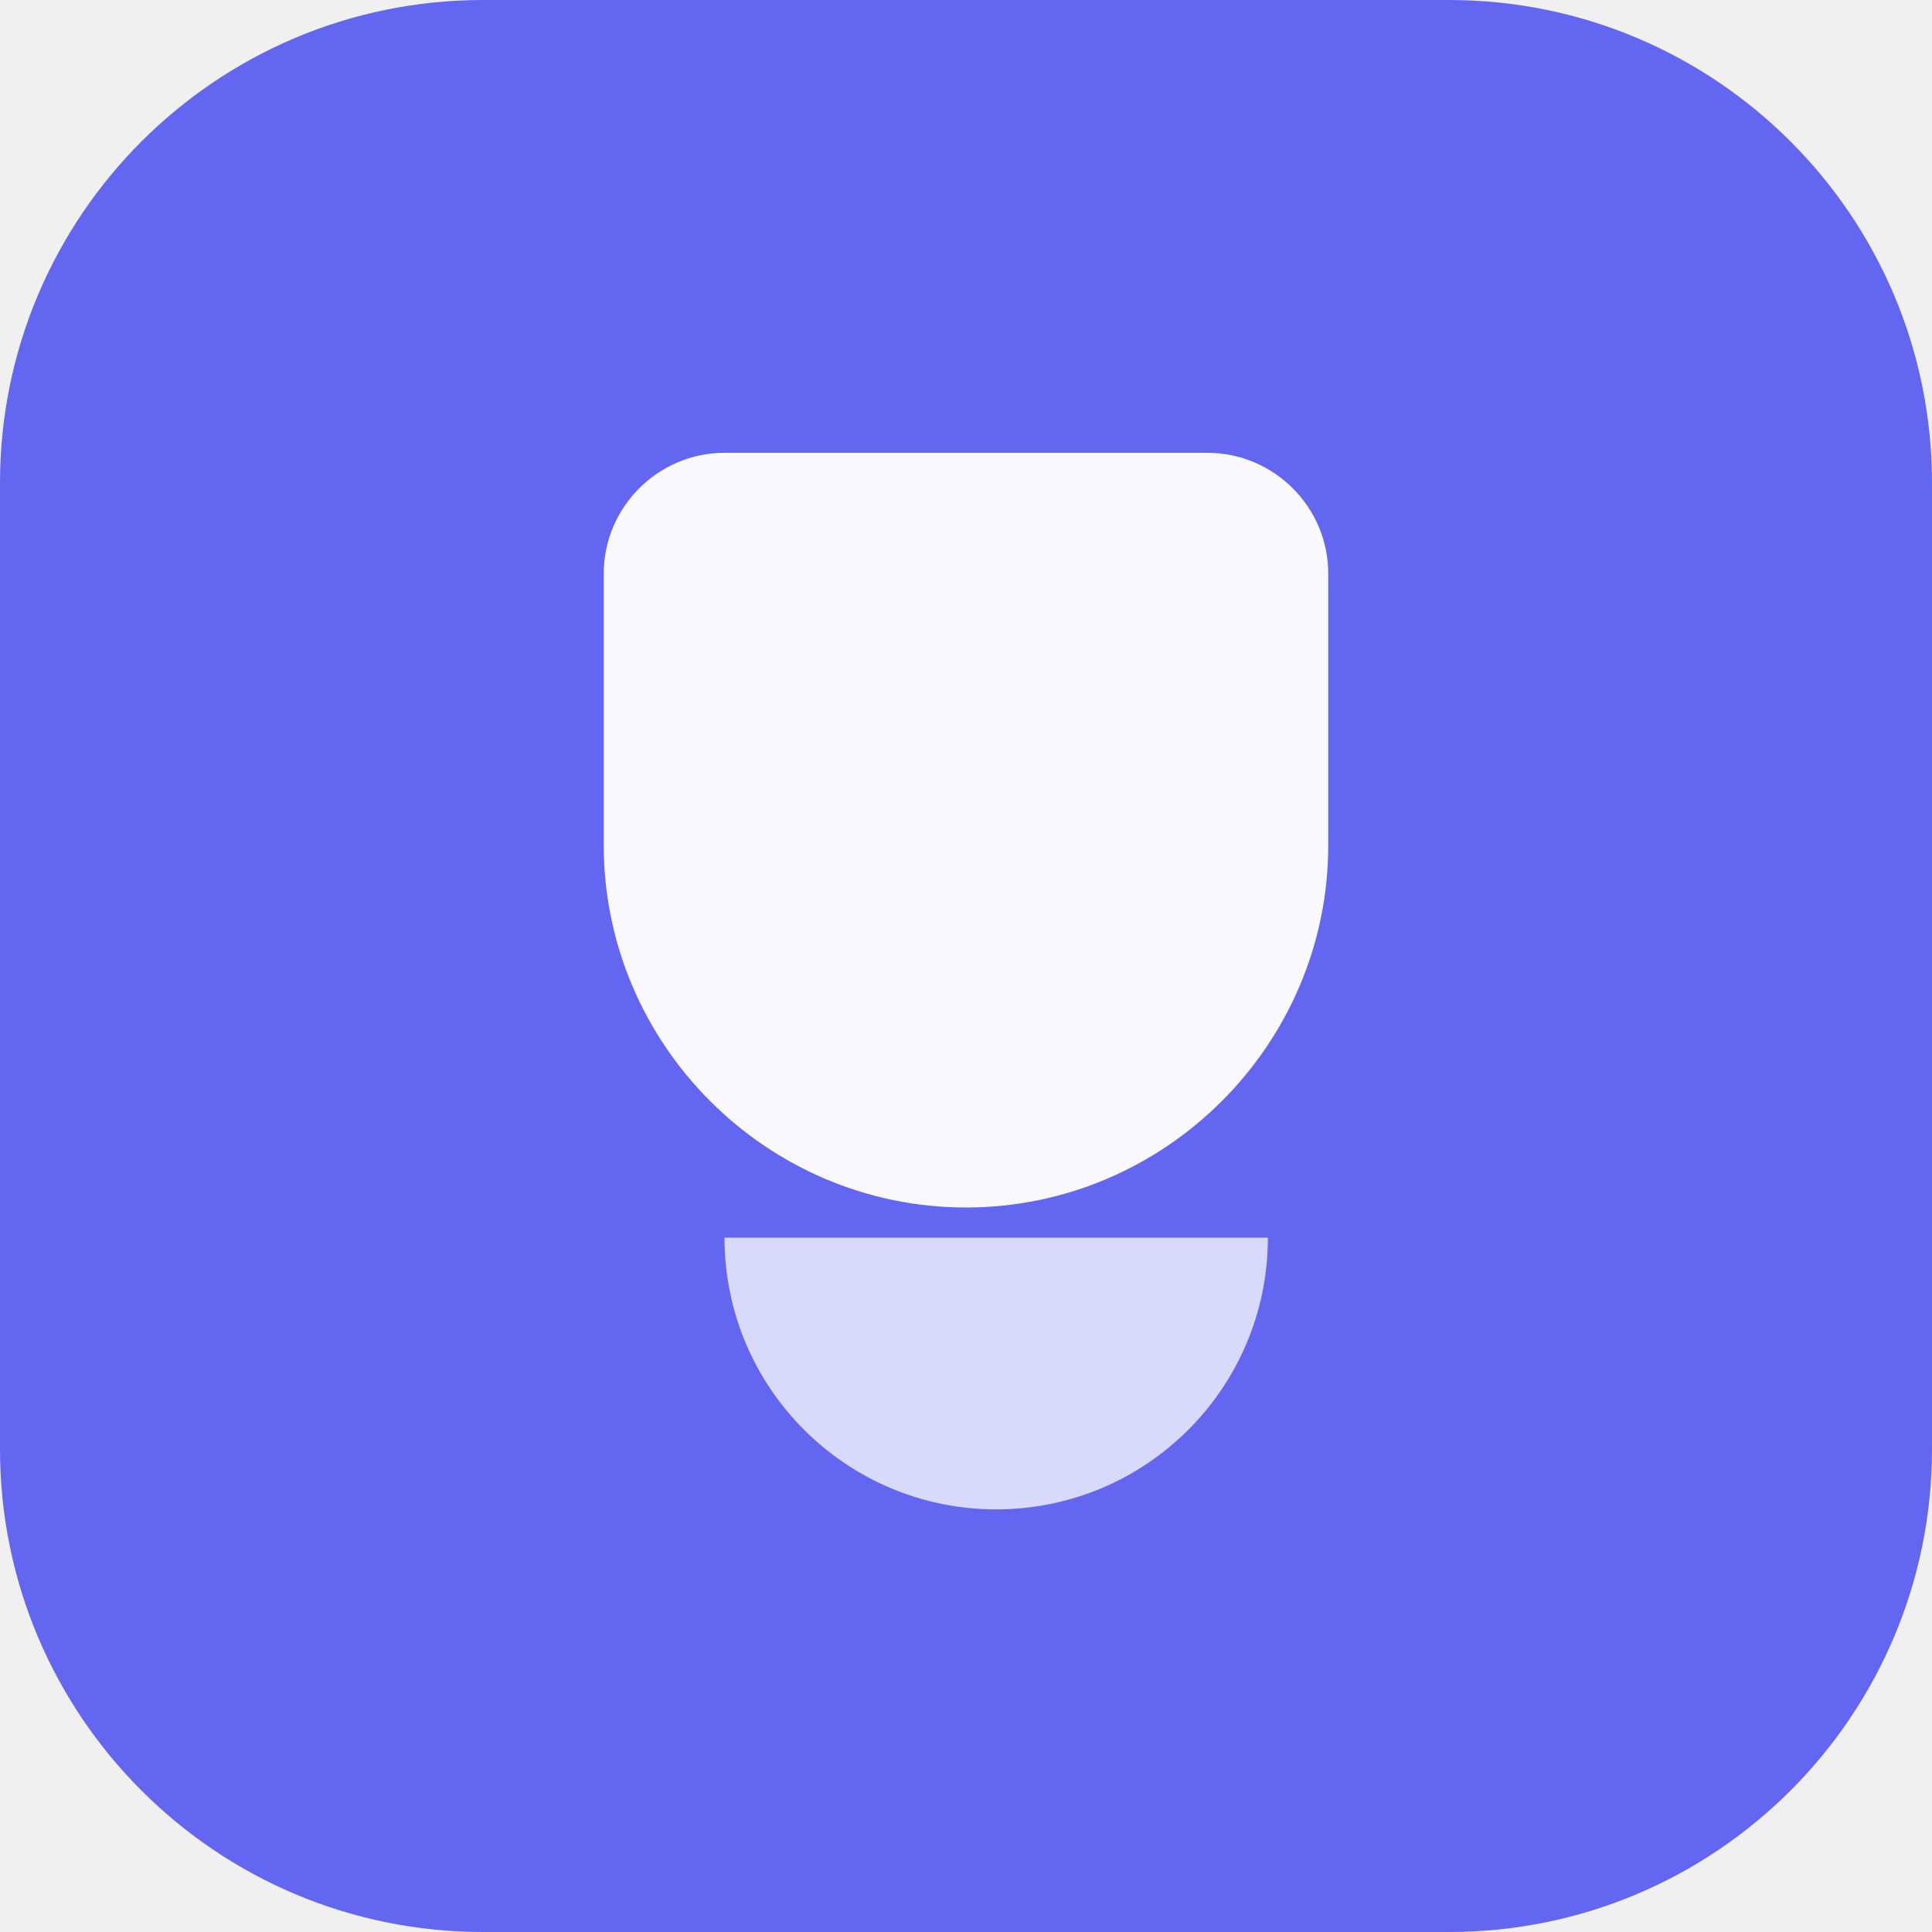
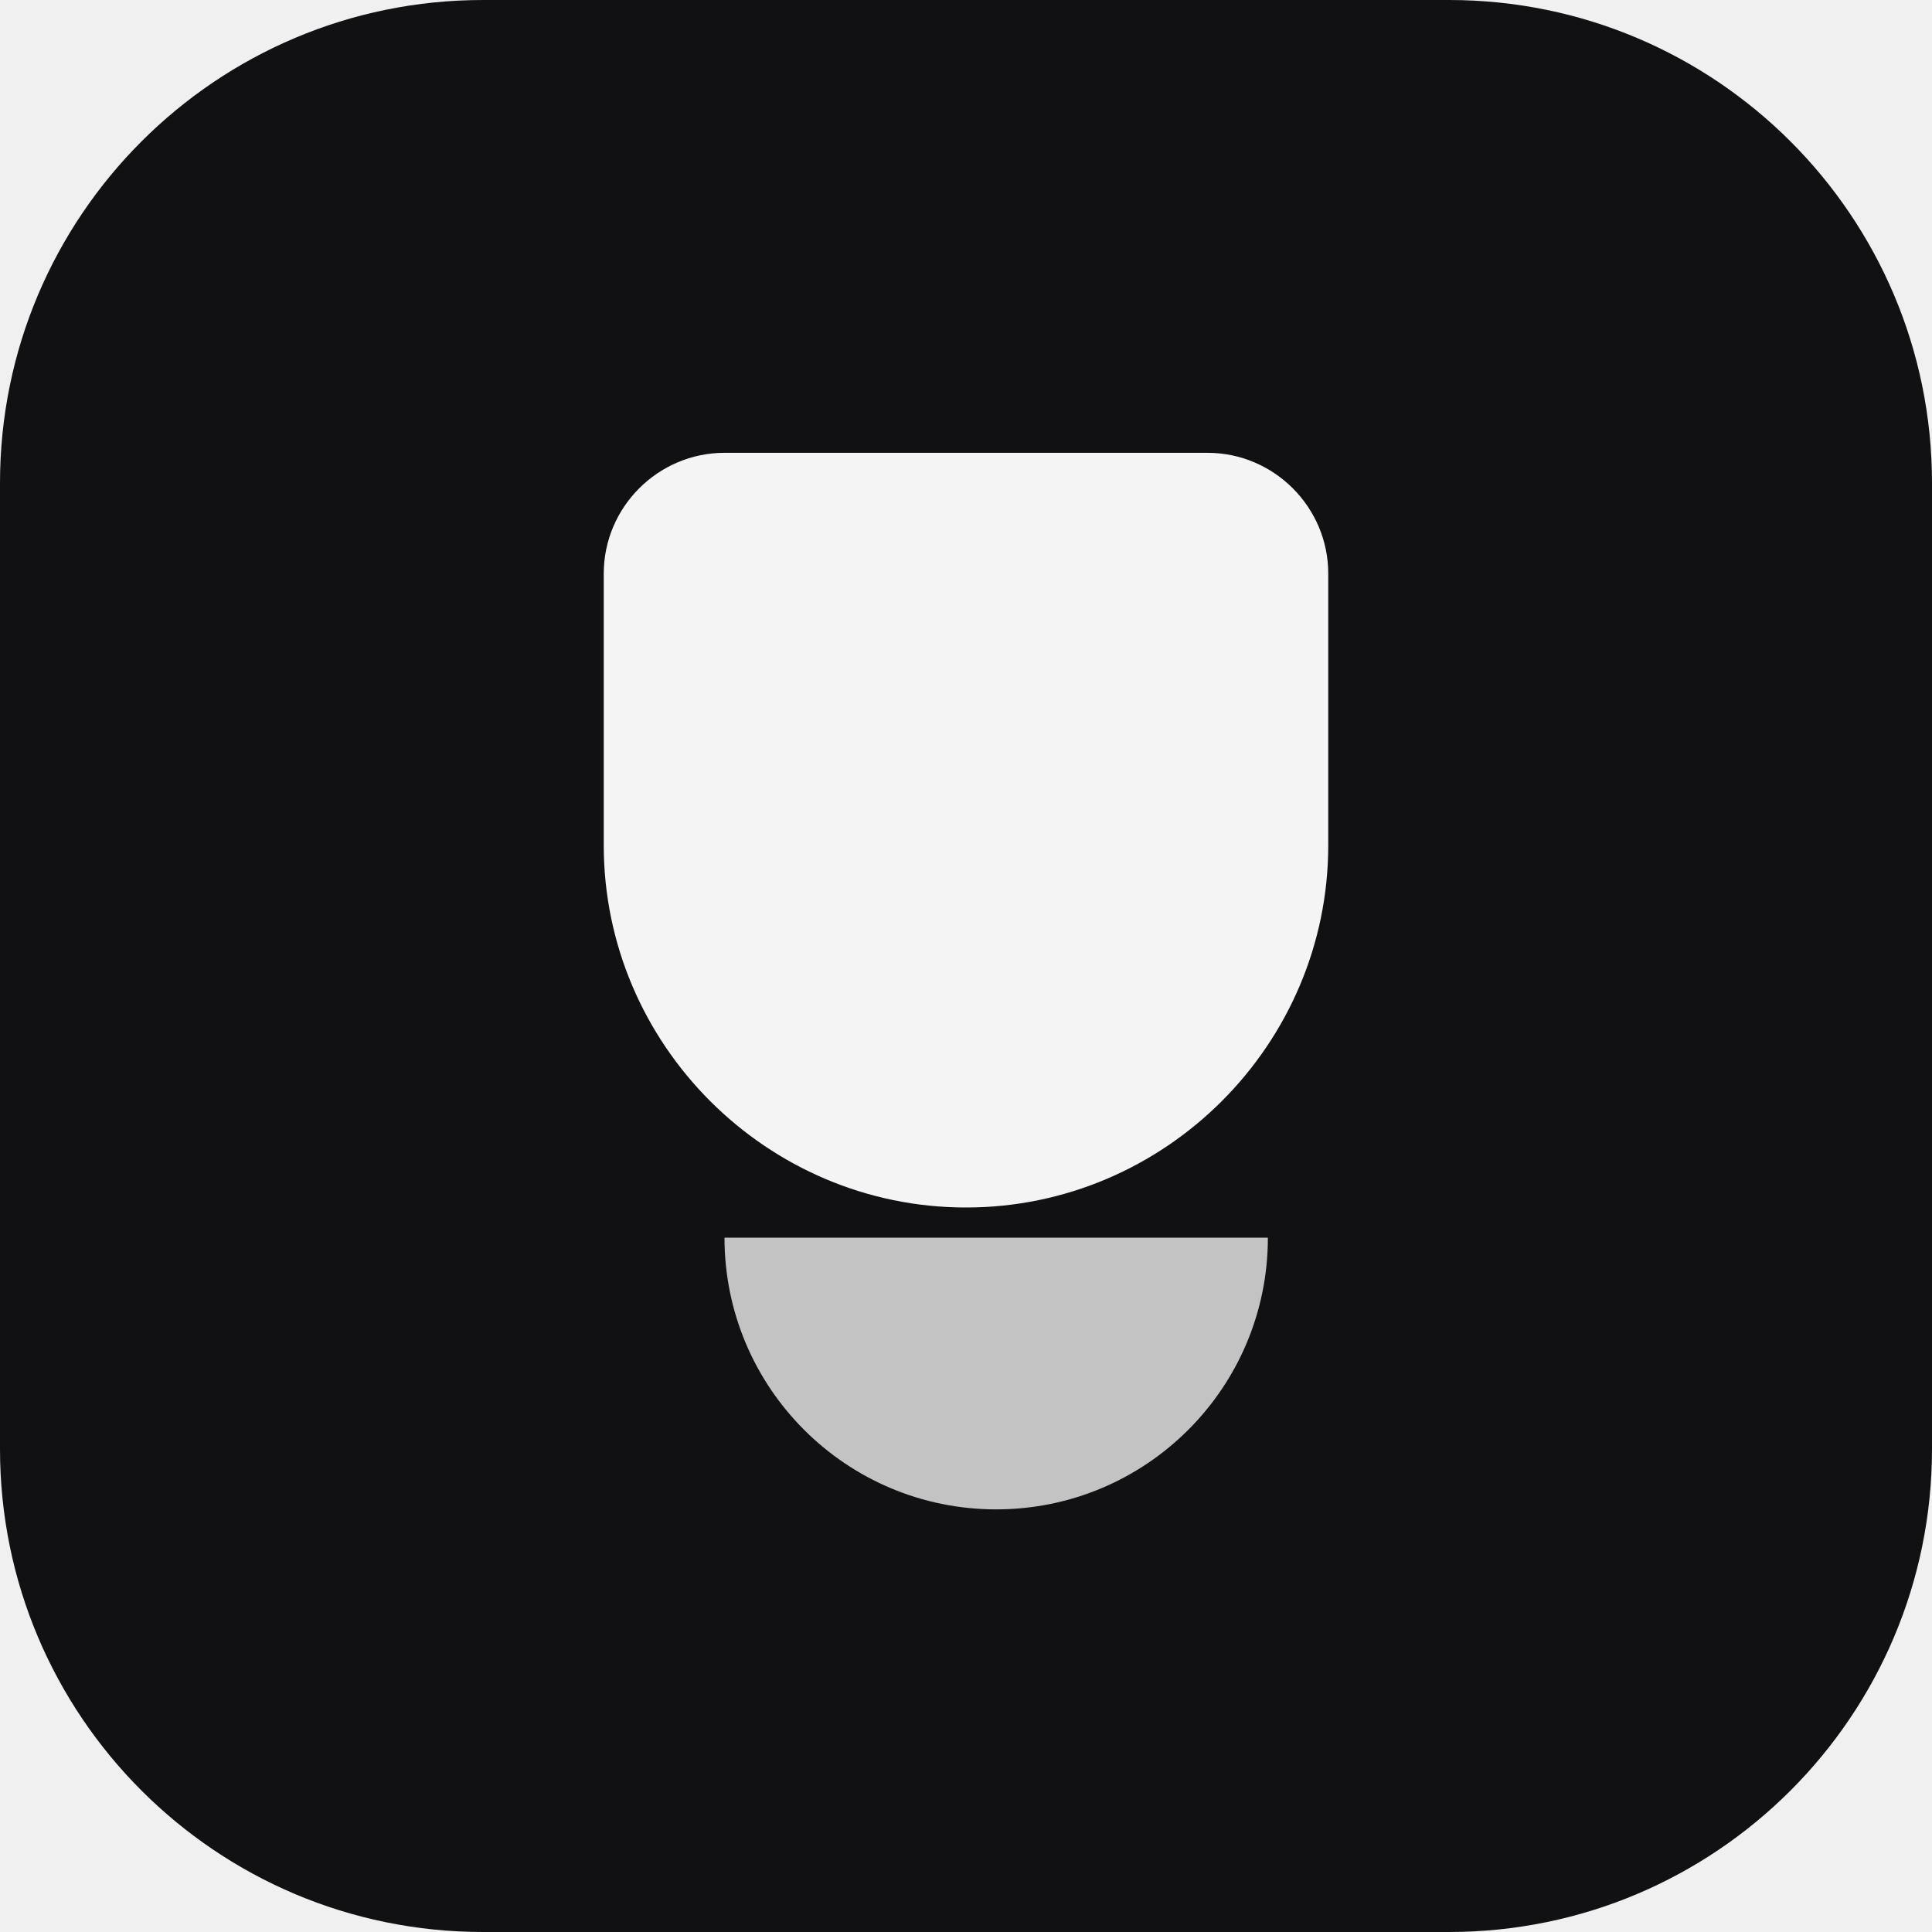
<svg xmlns="http://www.w3.org/2000/svg" viewBox="0 0 32 32" fill="none" role="img" aria-label="Unhinted">
-   <rect width="32" height="32" rx="8" fill="#6366F1" />
+   <rect width="32" height="32" rx="8" fill="#111113" />
  <path d="M10 9.5c0-1.1.9-2 2-2h8c1.1 0 2 .9 2 2V14c0 3.3-2.7 6-6 6s-6-2.7-6-6V9.5Z" fill="white" fill-opacity="0.95" />
  <path d="M11 20.5h10a4.5 4.5 0 0 1-9 0Z" fill="white" fill-opacity="0.75" />
</svg>
